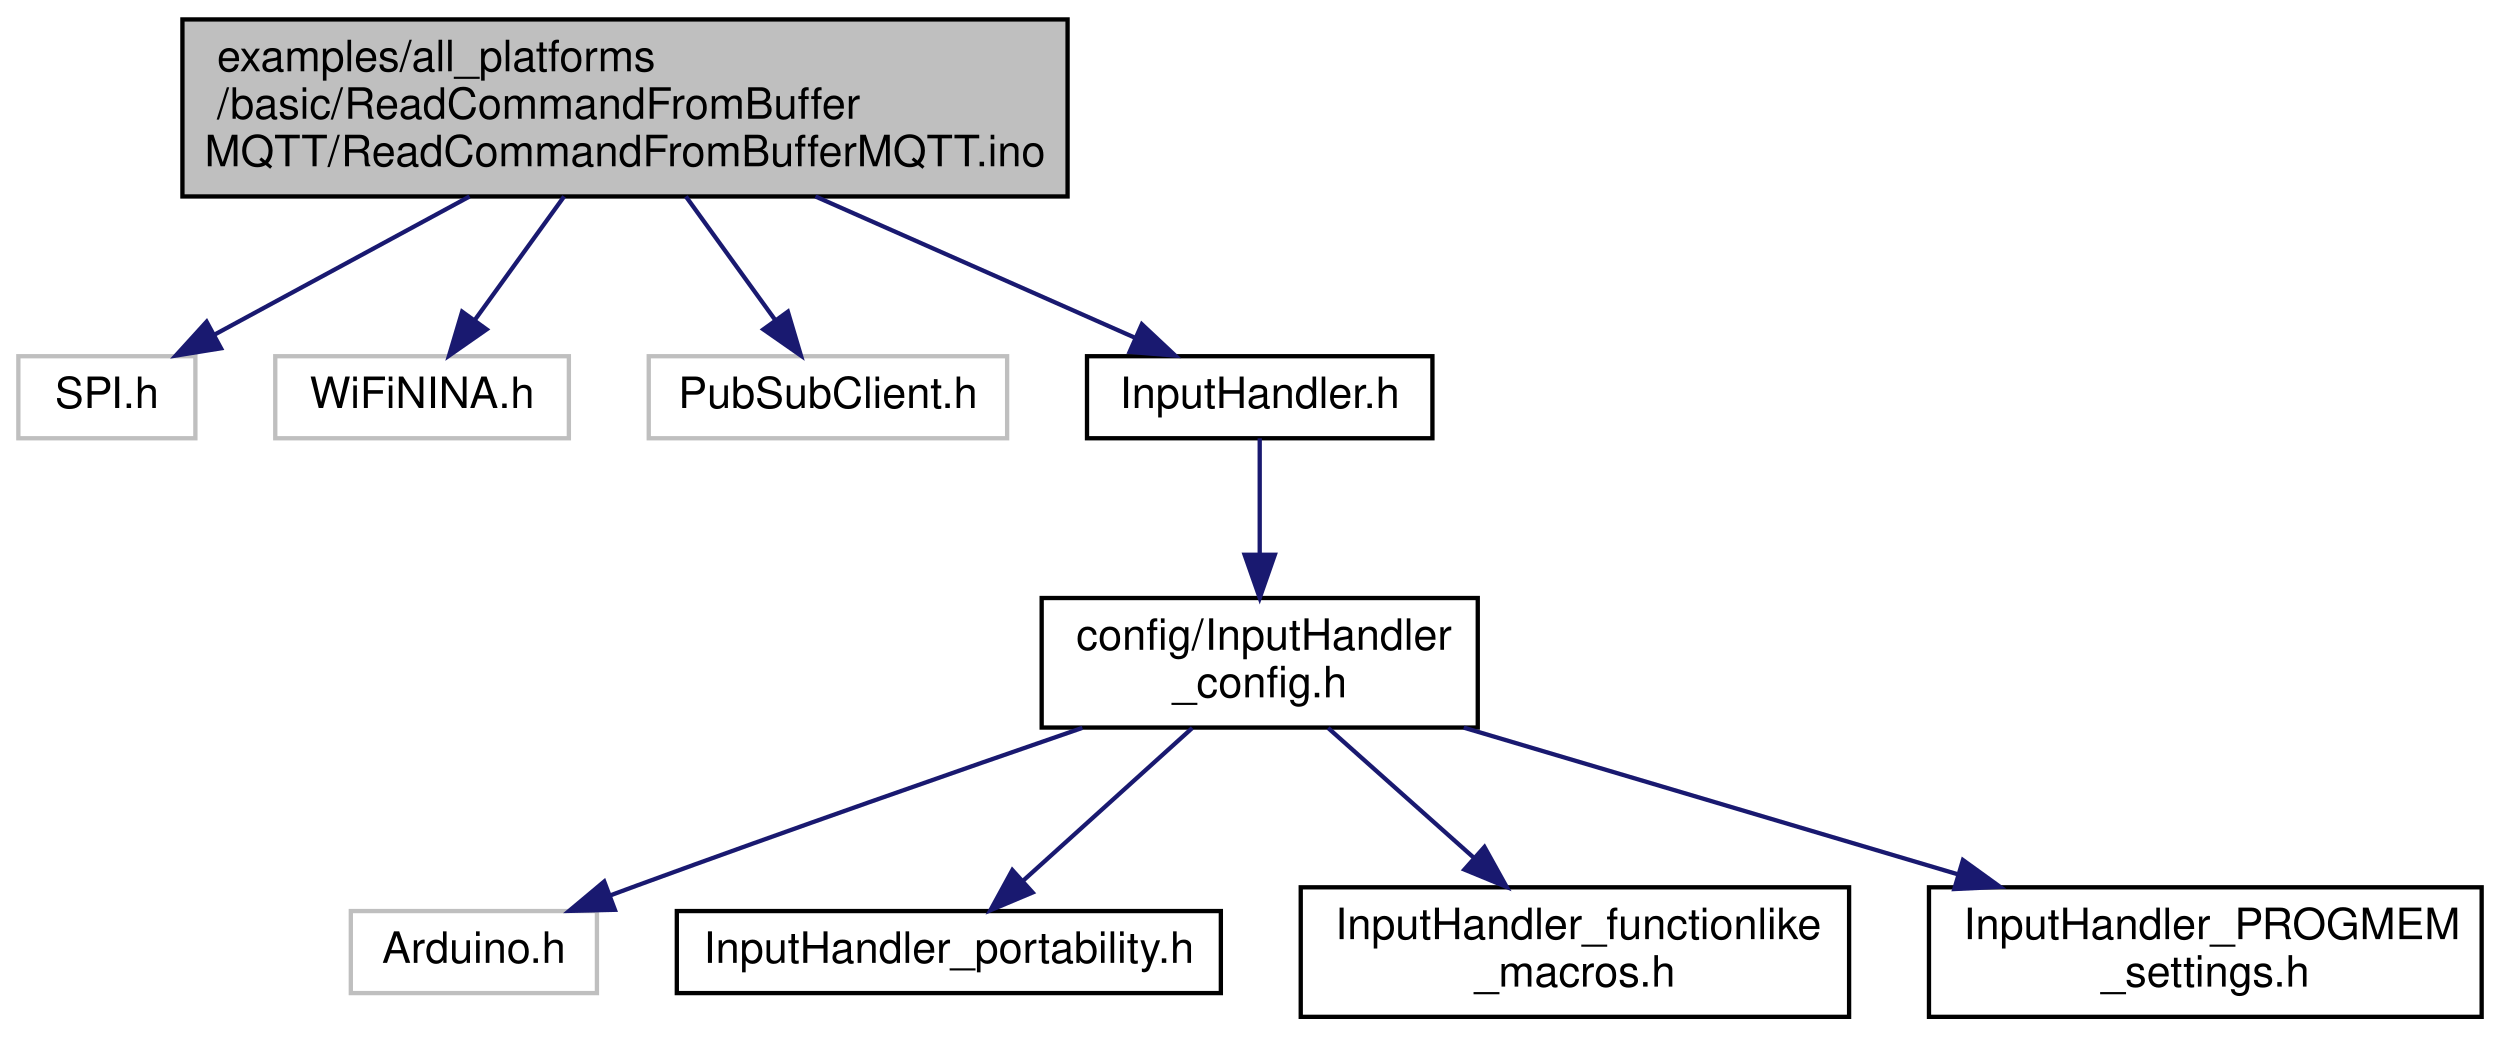
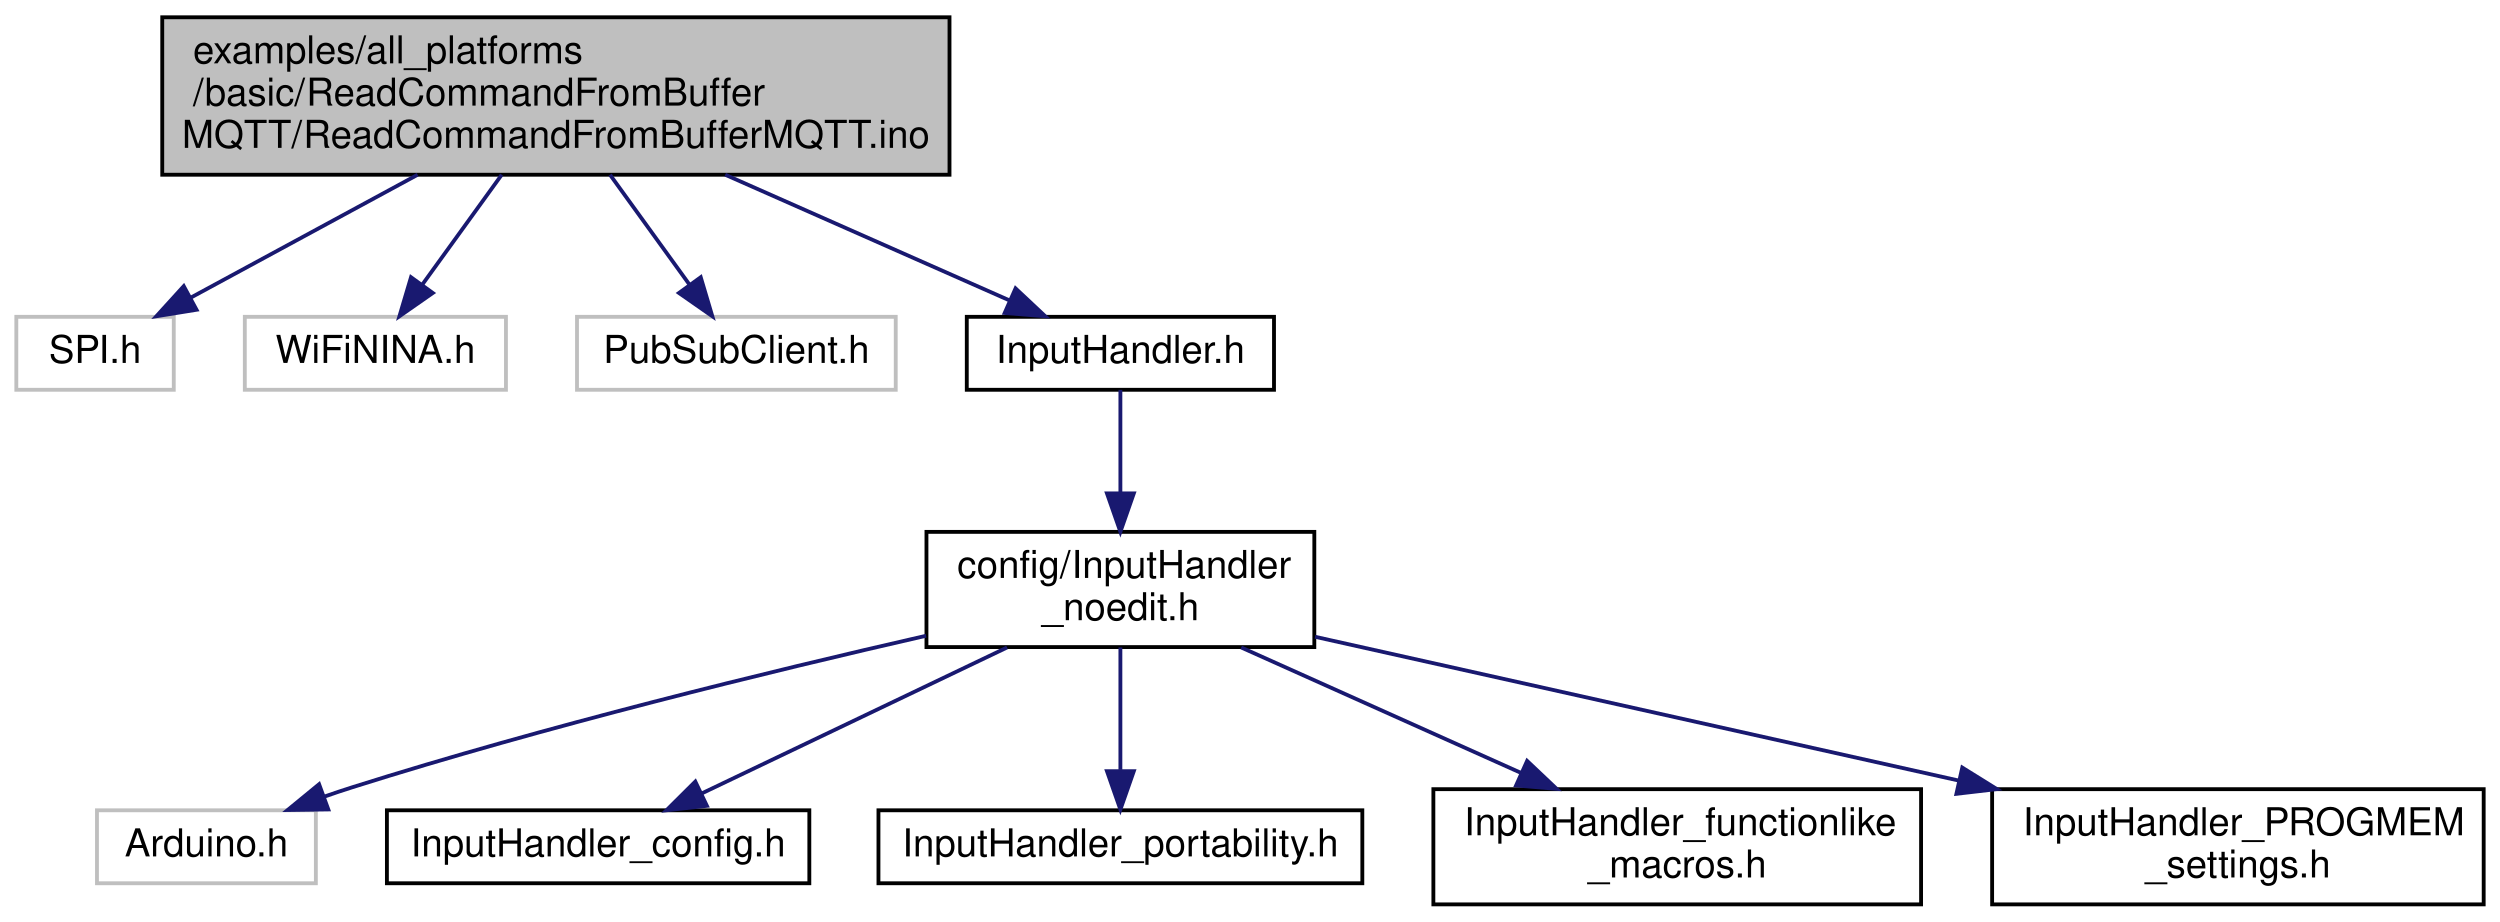
- <svg xmlns="http://www.w3.org/2000/svg" xmlns:xlink="http://www.w3.org/1999/xlink" width="579pt" height="240pt" viewBox="0.00 0.00 578.50 240.00">
+ <svg xmlns="http://www.w3.org/2000/svg" xmlns:xlink="http://www.w3.org/1999/xlink" width="651pt" height="240pt" viewBox="0.00 0.00 650.50 240.00">
  <g id="graph0" class="graph" transform="scale(1 1) rotate(0) translate(4 236)">
    <g id="node1" class="node">
      <g id="a_node1">
        <a xlink:title="An example that demonstrates receiving commands and sending an echo over MQTT.">
          <polygon fill="#bfbfbf" stroke="black" points="38,-190.5 38,-231.5 243,-231.5 243,-190.5 38,-190.5" />
          <text text-anchor="start" x="46" y="-219.5" font-family="Helvetica,sans-Serif" font-size="10.00">examples/all_platforms</text>
          <text text-anchor="start" x="46" y="-208.5" font-family="Helvetica,sans-Serif" font-size="10.00">/basic/ReadCommandFromBuffer</text>
          <text text-anchor="middle" x="140.5" y="-197.5" font-family="Helvetica,sans-Serif" font-size="10.00">MQTT/ReadCommandFromBufferMQTT.ino</text>
        </a>
      </g>
    </g>
    <g id="node2" class="node">
      <g id="a_node2">
        <a xlink:title=" ">
          <polygon fill="none" stroke="#bfbfbf" points="0,-134.5 0,-153.5 41,-153.5 41,-134.5 0,-134.5" />
          <text text-anchor="middle" x="20.5" y="-141.5" font-family="Helvetica,sans-Serif" font-size="10.00">SPI.h</text>
        </a>
      </g>
    </g>
    <g id="edge1" class="edge">
      <path fill="none" stroke="midnightblue" d="M104.5,-190.5C85.39,-180.15 62.4,-167.69 45.3,-158.43" />
      <polygon fill="midnightblue" stroke="midnightblue" points="46.93,-155.34 36.47,-153.65 43.6,-161.49 46.93,-155.34" />
    </g>
    <g id="node3" class="node">
      <g id="a_node3">
        <a xlink:title=" ">
          <polygon fill="none" stroke="#bfbfbf" points="59.5,-134.5 59.5,-153.5 127.5,-153.5 127.5,-134.5 59.5,-134.5" />
          <text text-anchor="middle" x="93.5" y="-141.5" font-family="Helvetica,sans-Serif" font-size="10.00">WiFiNINA.h</text>
        </a>
      </g>
    </g>
    <g id="edge2" class="edge">
      <path fill="none" stroke="midnightblue" d="M126.4,-190.5C119.82,-181.39 112.06,-170.66 105.73,-161.91" />
      <polygon fill="midnightblue" stroke="midnightblue" points="108.45,-159.71 99.76,-153.65 102.78,-163.81 108.45,-159.71" />
    </g>
    <g id="node4" class="node">
      <g id="a_node4">
        <a xlink:title=" ">
          <polygon fill="none" stroke="#bfbfbf" points="146,-134.5 146,-153.5 229,-153.5 229,-134.5 146,-134.5" />
          <text text-anchor="middle" x="187.5" y="-141.5" font-family="Helvetica,sans-Serif" font-size="10.00">PubSubClient.h</text>
        </a>
      </g>
    </g>
    <g id="edge3" class="edge">
      <path fill="none" stroke="midnightblue" d="M154.6,-190.5C161.18,-181.39 168.94,-170.66 175.27,-161.91" />
      <polygon fill="midnightblue" stroke="midnightblue" points="178.22,-163.81 181.24,-153.65 172.55,-159.71 178.22,-163.81" />
    </g>
    <g id="node5" class="node">
      <g id="a_node5">
        <a xlink:href="../../df/dec/_input_handler_8h.html" target="_top" xlink:title="InputHandler library header file.">
          <polygon fill="none" stroke="black" points="247.5,-134.5 247.5,-153.5 327.5,-153.5 327.5,-134.5 247.5,-134.5" />
          <text text-anchor="middle" x="287.5" y="-141.5" font-family="Helvetica,sans-Serif" font-size="10.00">InputHandler.h</text>
        </a>
      </g>
    </g>
    <g id="edge4" class="edge">
      <path fill="none" stroke="midnightblue" d="M184.6,-190.5C208.55,-179.91 237.48,-167.12 258.56,-157.8" />
      <polygon fill="midnightblue" stroke="midnightblue" points="260.2,-160.9 267.93,-153.65 257.37,-154.5 260.2,-160.9" />
    </g>
    <g id="node6" class="node">
      <g id="a_node6">
-         <a xlink:href="../../dd/d4e/_input_handler__config_8h.html" target="_top" xlink:title="InputHandler library configuration file.">
+         <a xlink:href="../../d3/dfb/_input_handler__noedit_8h.html" target="_top" xlink:title="InputHandler library C includes, buffer sizing macros.">
          <polygon fill="none" stroke="black" points="237,-67.5 237,-97.5 338,-97.5 338,-67.5 237,-67.5" />
          <text text-anchor="start" x="245" y="-85.5" font-family="Helvetica,sans-Serif" font-size="10.00">config/InputHandler</text>
-           <text text-anchor="middle" x="287.5" y="-74.5" font-family="Helvetica,sans-Serif" font-size="10.00">_config.h</text>
+           <text text-anchor="middle" x="287.5" y="-74.5" font-family="Helvetica,sans-Serif" font-size="10.00">_noedit.h</text>
        </a>
      </g>
    </g>
    <g id="edge5" class="edge">
      <path fill="none" stroke="midnightblue" d="M287.5,-134.48C287.5,-127.47 287.5,-117.19 287.5,-107.7" />
      <polygon fill="midnightblue" stroke="midnightblue" points="291,-107.52 287.5,-97.52 284,-107.52 291,-107.52" />
    </g>
    <g id="node7" class="node">
      <g id="a_node7">
        <a xlink:title=" ">
-           <polygon fill="none" stroke="#bfbfbf" points="77,-6 77,-25 134,-25 134,-6 77,-6" />
-           <text text-anchor="middle" x="105.5" y="-13" font-family="Helvetica,sans-Serif" font-size="10.00">Arduino.h</text>
+           <polygon fill="none" stroke="#bfbfbf" points="21,-6 21,-25 78,-25 78,-6 21,-6" />
+           <text text-anchor="middle" x="49.5" y="-13" font-family="Helvetica,sans-Serif" font-size="10.00">Arduino.h</text>
        </a>
      </g>
    </g>
    <g id="edge6" class="edge">
-       <path fill="none" stroke="midnightblue" d="M246.43,-67.43C217.56,-57.46 178.08,-43.66 143.5,-31 141.4,-30.23 139.24,-29.43 137.06,-28.62" />
-       <polygon fill="midnightblue" stroke="midnightblue" points="138.16,-25.29 127.57,-25.04 135.69,-31.84 138.16,-25.29" />
+       <path fill="none" stroke="midnightblue" d="M236.9,-70.45C196.19,-61.15 137.7,-46.86 87.5,-31 85.08,-30.24 82.6,-29.4 80.11,-28.53" />
+       <polygon fill="midnightblue" stroke="midnightblue" points="81.24,-25.22 70.65,-25.07 78.84,-31.79 81.24,-25.22" />
    </g>
    <g id="node8" class="node">
      <g id="a_node8">
-         <a xlink:href="../../d3/dcd/_input_handler__portability_8h.html" target="_top" xlink:title=" ">
-           <polygon fill="none" stroke="black" points="152.5,-6 152.5,-25 278.5,-25 278.5,-6 152.5,-6" />
-           <text text-anchor="middle" x="215.5" y="-13" font-family="Helvetica,sans-Serif" font-size="10.00">InputHandler_portability.h</text>
+         <a xlink:href="../../dd/d4e/_input_handler__config_8h.html" target="_top" xlink:title="InputHandler library user configurable items.">
+           <polygon fill="none" stroke="black" points="96.5,-6 96.5,-25 206.5,-25 206.5,-6 96.5,-6" />
+           <text text-anchor="middle" x="151.5" y="-13" font-family="Helvetica,sans-Serif" font-size="10.00">InputHandler_config.h</text>
        </a>
      </g>
    </g>
    <g id="edge7" class="edge">
-       <path fill="none" stroke="midnightblue" d="M271.88,-67.4C260.32,-56.96 244.58,-42.75 232.67,-32" />
-       <polygon fill="midnightblue" stroke="midnightblue" points="234.9,-29.3 225.13,-25.19 230.21,-34.49 234.9,-29.3" />
+       <path fill="none" stroke="midnightblue" d="M257.99,-67.4C234.34,-56.09 201.42,-40.36 178.47,-29.39" />
+       <polygon fill="midnightblue" stroke="midnightblue" points="179.83,-26.16 169.3,-25.01 176.81,-32.48 179.83,-26.16" />
    </g>
    <g id="node9" class="node">
      <g id="a_node9">
-         <a xlink:href="../../d1/d39/_input_handler__functionlike__macros_8h.html" target="_top" xlink:title=" ">
-           <polygon fill="none" stroke="black" points="297,-0.5 297,-30.5 424,-30.5 424,-0.5 297,-0.5" />
-           <text text-anchor="start" x="305" y="-18.5" font-family="Helvetica,sans-Serif" font-size="10.00">InputHandler_functionlike</text>
-           <text text-anchor="middle" x="360.5" y="-7.5" font-family="Helvetica,sans-Serif" font-size="10.00">_macros.h</text>
+         <a xlink:href="../../d3/dcd/_input_handler__portability_8h.html" target="_top" xlink:title="InputHandler library portability directives.">
+           <polygon fill="none" stroke="black" points="224.5,-6 224.5,-25 350.5,-25 350.5,-6 224.5,-6" />
+           <text text-anchor="middle" x="287.5" y="-13" font-family="Helvetica,sans-Serif" font-size="10.00">InputHandler_portability.h</text>
        </a>
      </g>
    </g>
    <g id="edge8" class="edge">
-       <path fill="none" stroke="midnightblue" d="M303.34,-67.4C313.19,-58.62 326.04,-47.18 337.06,-37.37" />
-       <polygon fill="midnightblue" stroke="midnightblue" points="339.55,-39.84 344.69,-30.58 334.9,-34.61 339.55,-39.84" />
+       <path fill="none" stroke="midnightblue" d="M287.5,-67.4C287.5,-58.06 287.5,-45.71 287.5,-35.52" />
+       <polygon fill="midnightblue" stroke="midnightblue" points="291,-35.19 287.5,-25.19 284,-35.19 291,-35.19" />
    </g>
    <g id="node10" class="node">
      <g id="a_node10">
-         <a xlink:href="../../df/d25/_input_handler___p_r_o_g_m_e_m__settings_8h.html" target="_top" xlink:title=" ">
-           <polygon fill="none" stroke="black" points="442.5,-0.5 442.5,-30.5 570.5,-30.5 570.5,-0.5 442.5,-0.5" />
-           <text text-anchor="start" x="450.5" y="-18.5" font-family="Helvetica,sans-Serif" font-size="10.00">InputHandler_PROGMEM</text>
-           <text text-anchor="middle" x="506.5" y="-7.5" font-family="Helvetica,sans-Serif" font-size="10.00">_settings.h</text>
+         <a xlink:href="../../d1/d39/_input_handler__functionlike__macros_8h.html" target="_top" xlink:title="InputHandler library function-like macros.">
+           <polygon fill="none" stroke="black" points="369,-0.5 369,-30.5 496,-30.5 496,-0.5 369,-0.5" />
+           <text text-anchor="start" x="377" y="-18.5" font-family="Helvetica,sans-Serif" font-size="10.00">InputHandler_functionlike</text>
+           <text text-anchor="middle" x="432.5" y="-7.5" font-family="Helvetica,sans-Serif" font-size="10.00">_macros.h</text>
        </a>
      </g>
    </g>
    <g id="edge9" class="edge">
-       <path fill="none" stroke="midnightblue" d="M334.75,-67.48C368.31,-57.51 413.56,-44.09 449.18,-33.51" />
-       <polygon fill="midnightblue" stroke="midnightblue" points="450.37,-36.81 458.96,-30.61 448.37,-30.1 450.37,-36.81" />
+       <path fill="none" stroke="midnightblue" d="M318.96,-67.4C340.34,-57.81 368.81,-45.05 391.9,-34.7" />
+       <polygon fill="midnightblue" stroke="midnightblue" points="393.41,-37.86 401.1,-30.58 390.54,-31.47 393.41,-37.86" />
+     </g>
+     <g id="node11" class="node">
+       <g id="a_node11">
+         <a xlink:href="../../df/d25/_input_handler___p_r_o_g_m_e_m__settings_8h.html" target="_top" xlink:title="InputHandler library PROGMEM settings.">
+           <polygon fill="none" stroke="black" points="514.5,-0.5 514.5,-30.5 642.5,-30.5 642.5,-0.5 514.5,-0.5" />
+           <text text-anchor="start" x="522.5" y="-18.5" font-family="Helvetica,sans-Serif" font-size="10.00">InputHandler_PROGMEM</text>
+           <text text-anchor="middle" x="578.5" y="-7.5" font-family="Helvetica,sans-Serif" font-size="10.00">_settings.h</text>
+         </a>
+       </g>
+     </g>
+     <g id="edge10" class="edge">
+       <path fill="none" stroke="midnightblue" d="M338.19,-70.18C384.54,-59.82 453.63,-44.39 505.85,-32.73" />
+       <polygon fill="midnightblue" stroke="midnightblue" points="506.73,-36.12 515.73,-30.52 505.2,-29.29 506.73,-36.12" />
    </g>
  </g>
</svg>
